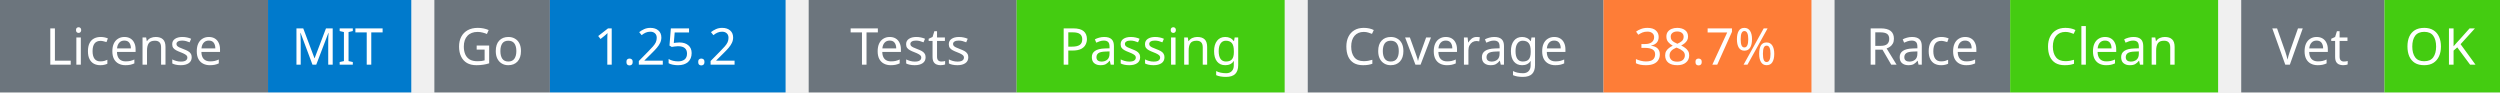
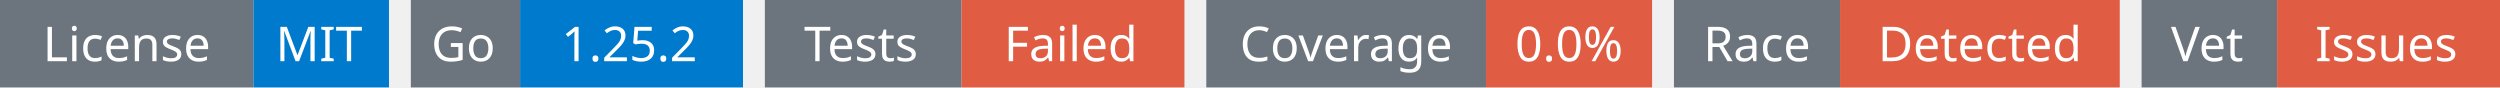
- <svg xmlns="http://www.w3.org/2000/svg" width="541" height="20" viewBox="0 0 541 20">
+ <svg xmlns="http://www.w3.org/2000/svg" width="572" height="20" viewBox="0 0 572 20">
  <g transform="translate(0, 0)">
    <rect x="0" y="0" width="58" height="20" fill="#6c757d" />
    <rect x="58" y="0" width="31" height="20" fill="#007acc" />
    <text x="29" y="14" text-anchor="middle" font-family="sans-serif" font-size="11" fill="white">License</text>
    <text x="73" y="14" text-anchor="middle" font-family="sans-serif" font-size="11" fill="white">MIT</text>
  </g>
  <g transform="translate(94, 0)">
    <rect x="0" y="0" width="25" height="20" fill="#6c757d" />
    <rect x="25" y="0" width="51" height="20" fill="#007acc" />
    <text x="12" y="14" text-anchor="middle" font-family="sans-serif" font-size="11" fill="white">Go</text>
    <text x="50" y="14" text-anchor="middle" font-family="sans-serif" font-size="11" fill="white">1.25.2</text>
  </g>
  <g transform="translate(175, 0)">
    <rect x="0" y="0" width="45" height="20" fill="#6c757d" />
-     <rect x="45" y="0" width="58" height="20" fill="#4c1" />
+     <rect x="45" y="0" width="51" height="20" fill="#e05d44" />
    <text x="22" y="14" text-anchor="middle" font-family="sans-serif" font-size="11" fill="white">Tests</text>
-     <text x="74" y="14" text-anchor="middle" font-family="sans-serif" font-size="11" fill="white">Passing</text>
+     <text x="70" y="14" text-anchor="middle" font-family="sans-serif" font-size="11" fill="white">Failed</text>
  </g>
-   <g transform="translate(283, 0)">
+   <g transform="translate(276, 0)">
    <rect x="0" y="0" width="64" height="20" fill="#6c757d" />
-     <rect x="64" y="0" width="45" height="20" fill="#fe7d37" />
+     <rect x="64" y="0" width="38" height="20" fill="#e05d44" />
    <text x="32" y="14" text-anchor="middle" font-family="sans-serif" font-size="11" fill="white">Coverage</text>
-     <text x="86" y="14" text-anchor="middle" font-family="sans-serif" font-size="11" fill="white">38.7%</text>
+     <text x="83" y="14" text-anchor="middle" font-family="sans-serif" font-size="11" fill="white">0.0%</text>
  </g>
-   <g transform="translate(397, 0)">
+   <g transform="translate(383, 0)">
    <rect x="0" y="0" width="38" height="20" fill="#6c757d" />
-     <rect x="38" y="0" width="45" height="20" fill="#4c1" />
+     <rect x="38" y="0" width="64" height="20" fill="#e05d44" />
    <text x="19" y="14" text-anchor="middle" font-family="sans-serif" font-size="11" fill="white">Race</text>
-     <text x="60" y="14" text-anchor="middle" font-family="sans-serif" font-size="11" fill="white">Clean</text>
+     <text x="70" y="14" text-anchor="middle" font-family="sans-serif" font-size="11" fill="white">Detected</text>
  </g>
-   <g transform="translate(485, 0)">
+   <g transform="translate(490, 0)">
    <rect x="0" y="0" width="31" height="20" fill="#6c757d" />
-     <rect x="31" y="0" width="25" height="20" fill="#4c1" />
+     <rect x="31" y="0" width="51" height="20" fill="#e05d44" />
    <text x="15" y="14" text-anchor="middle" font-family="sans-serif" font-size="11" fill="white">Vet</text>
-     <text x="43" y="14" text-anchor="middle" font-family="sans-serif" font-size="11" fill="white">OK</text>
+     <text x="56" y="14" text-anchor="middle" font-family="sans-serif" font-size="11" fill="white">Issues</text>
  </g>
</svg>
